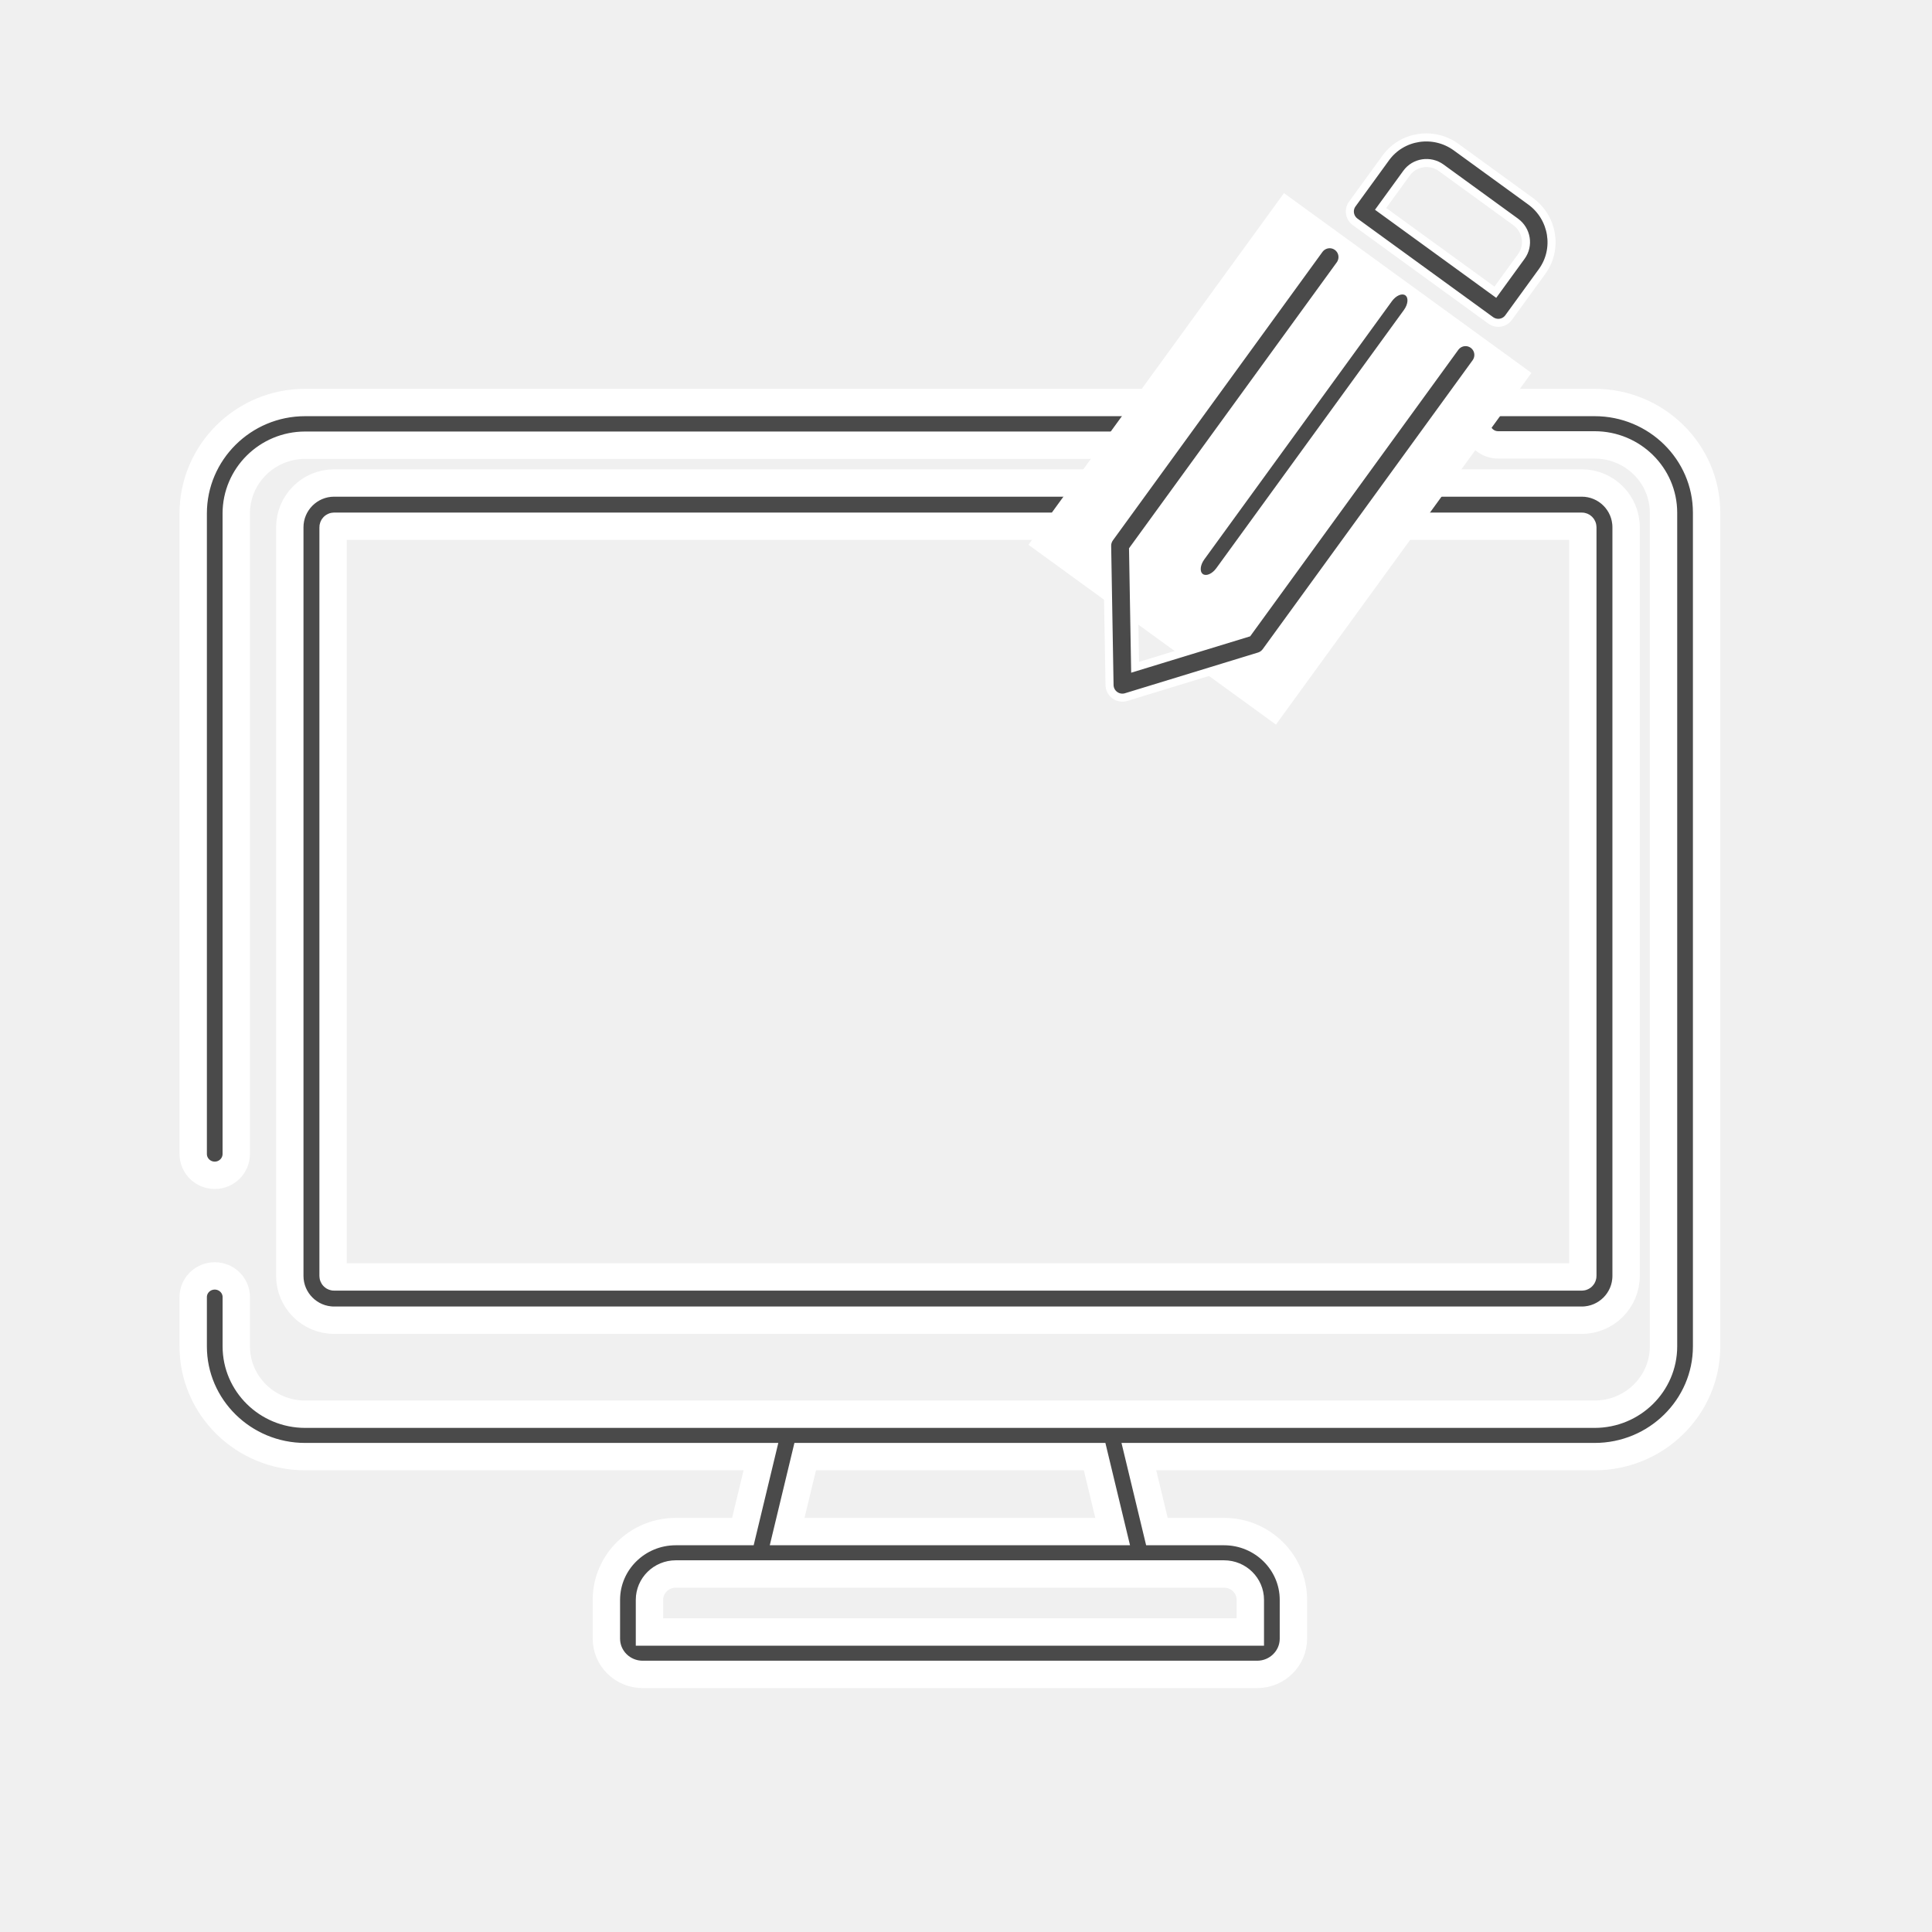
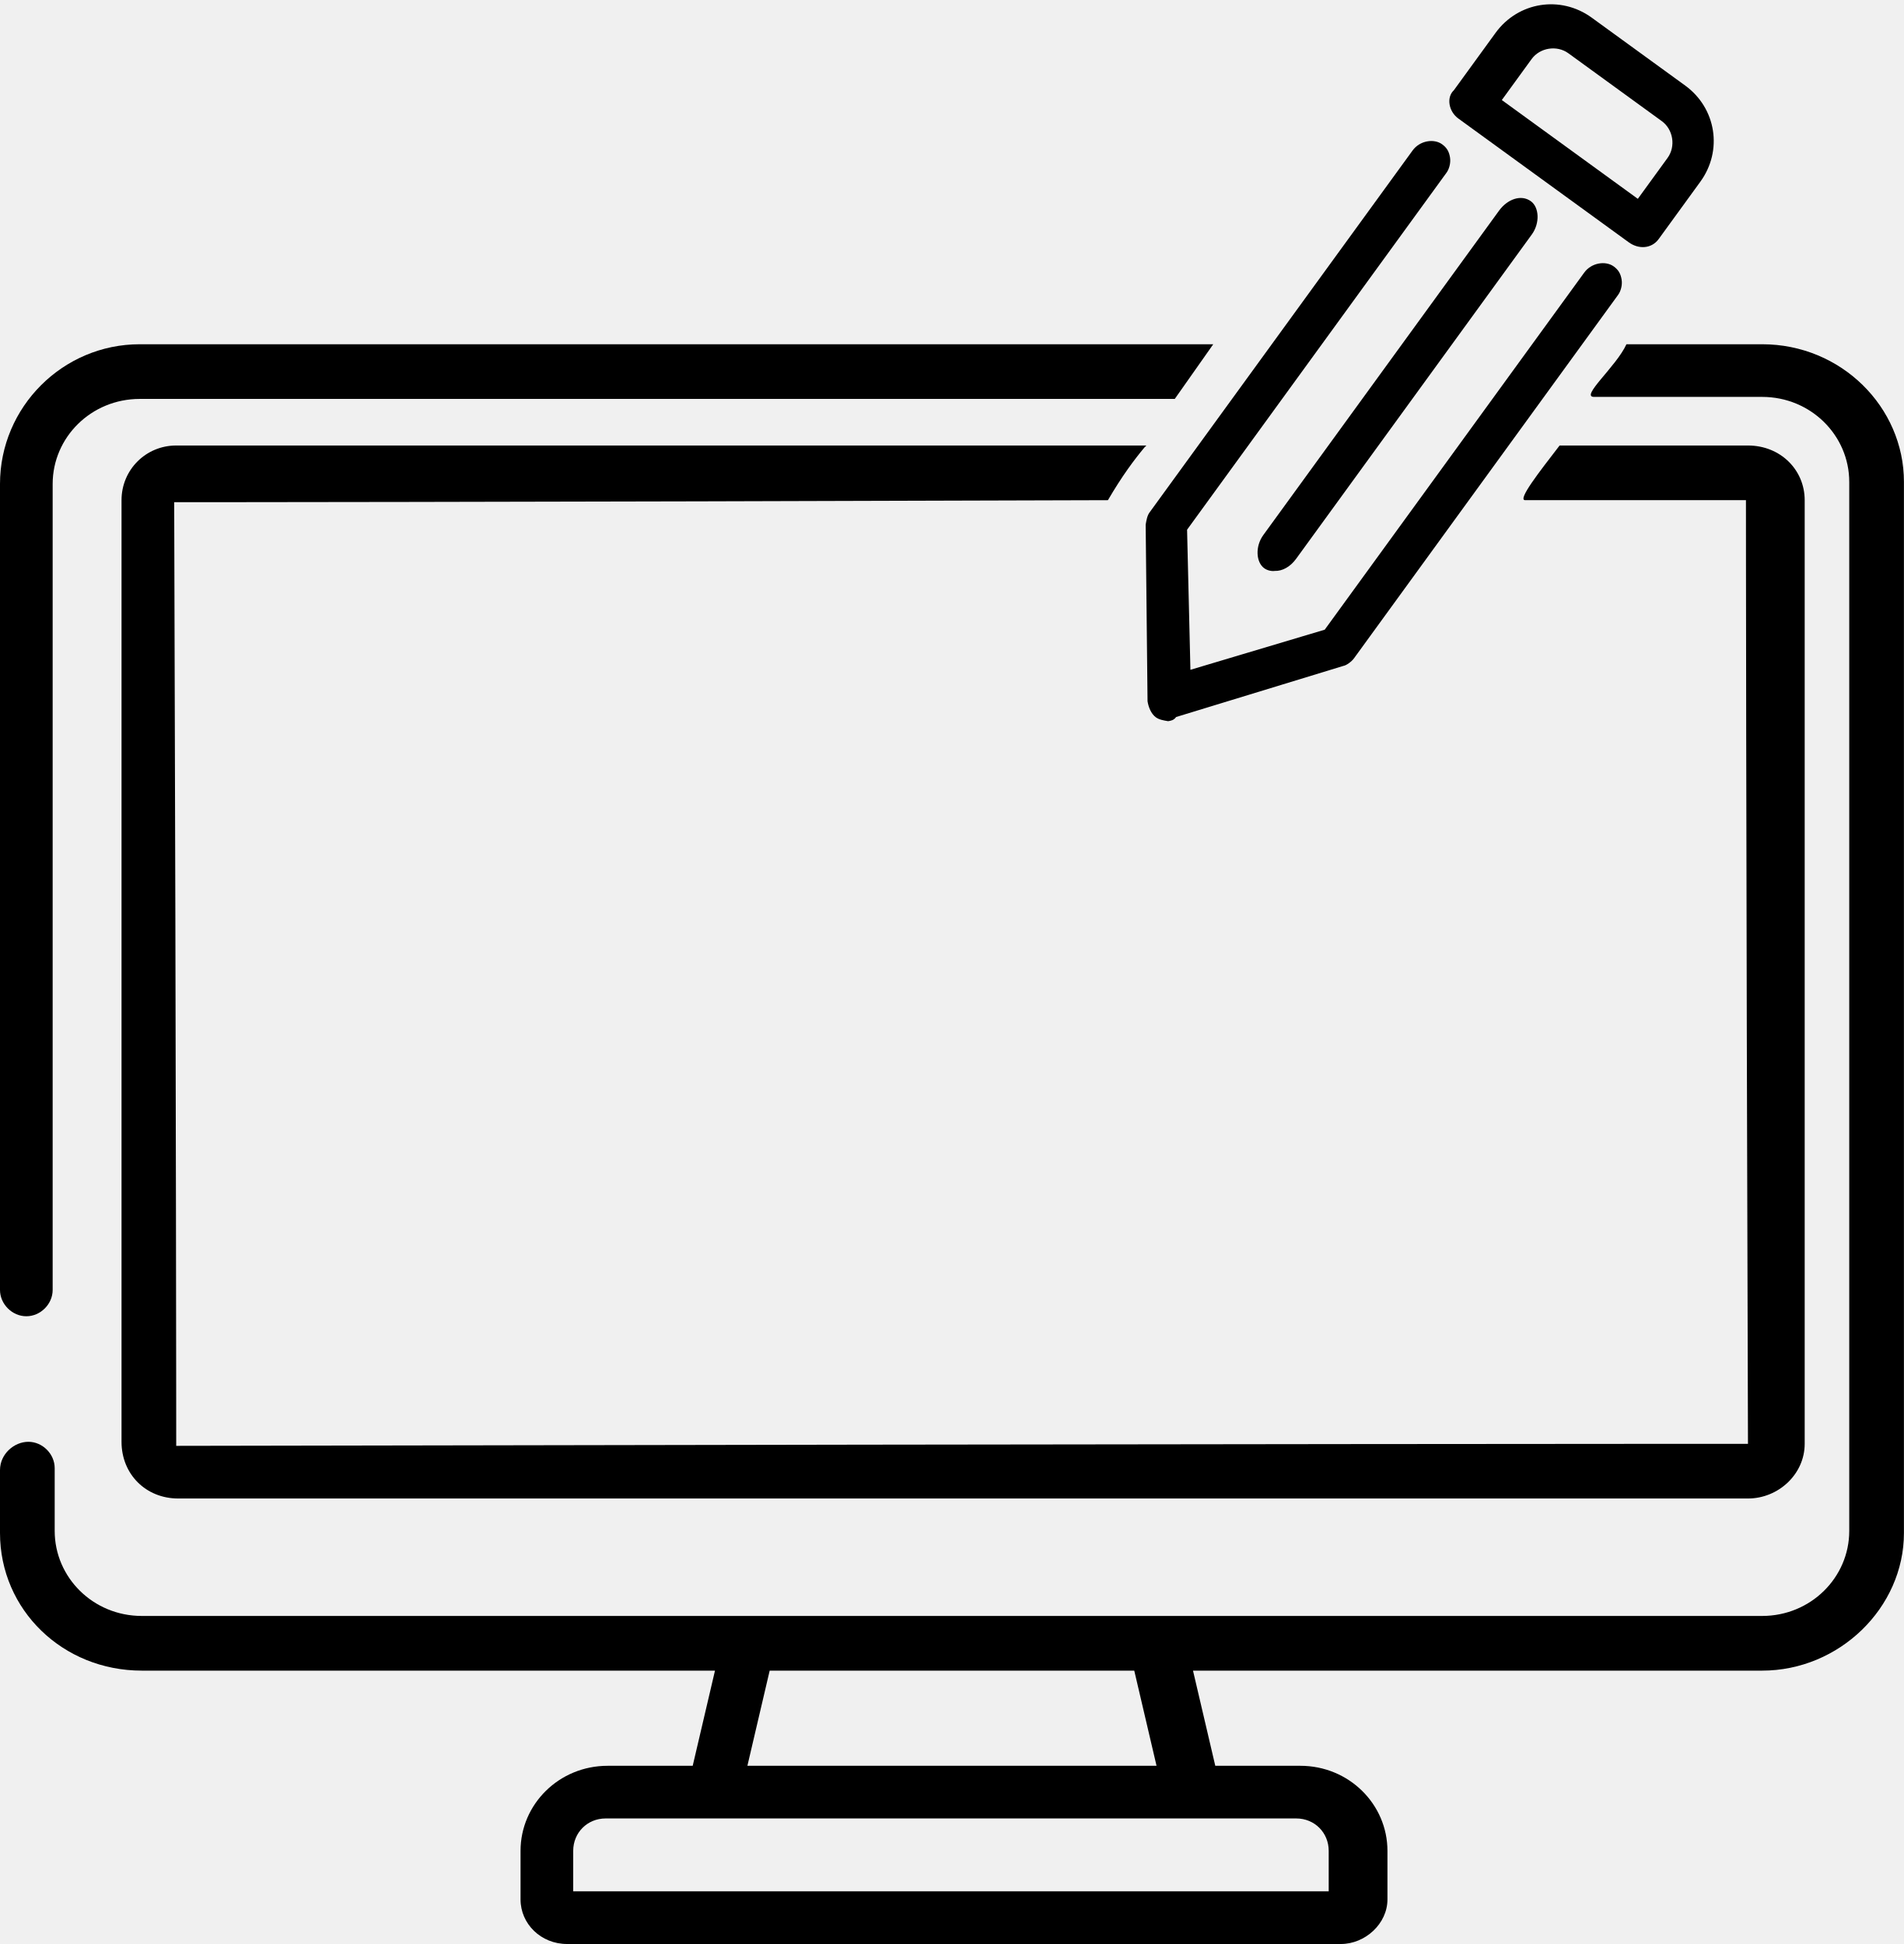
- <svg xmlns="http://www.w3.org/2000/svg" width="120px" height="120px" viewBox="0 0 120 120" version="1.1">
-   <defs />
-   <g id="Page-1" stroke="none" stroke-width="1" fill="none" fill-rule="evenodd">
-     <g id="mdBlog">
-       <g id="003-online-shop" transform="translate(12, 7)">
-         <path d="M60.488,18 L6.95,18 C3.118,18 0,21.093 0,24.894 L0,64.674 C0,65.406 0.599,66 1.337,66 C2.076,66 2.674,65.406 2.674,64.674 L2.674,24.894 C2.674,22.555 4.593,20.653 6.95,20.653 L60.488,20.653 C61.227,20.653 62,20.059 62,19.326 C62,18.594 61.227,18 60.488,18 Z" id="Shape" stroke="#FFFFFF" stroke-width="1.7" fill="#4A4A4A" fill-rule="nonzero" />
-         <path d="M87.047,18 L81.056,18 C80.317,18 79.718,18.59 79.718,19.317 C79.718,20.045 80.317,20.634 81.056,20.634 L87.047,20.634 C89.405,20.634 91.324,22.523 91.324,24.845 L91.324,76.627 C91.324,78.95 89.405,80.839 87.047,80.839 L6.953,80.839 C4.595,80.839 2.676,78.95 2.676,76.627 L2.676,73.566 C2.676,72.838 2.077,72.249 1.338,72.249 C0.599,72.249 0,72.838 0,73.566 L0,76.627 C0,80.402 3.119,83.473 6.953,83.473 L35.263,83.473 L34.142,88.129 L29.972,88.129 C27.597,88.129 25.664,90.031 25.664,92.37 L25.664,94.784 C25.664,96.006 26.674,97 27.915,97 L66.085,97 C67.326,97 68.336,96.006 68.336,94.784 L68.336,92.37 C68.336,90.031 66.403,88.129 64.028,88.129 L59.858,88.129 L58.737,83.473 L87.047,83.473 C90.881,83.473 94,80.402 94,76.627 L94,24.845 C94,21.071 90.881,18 87.047,18 Z M38.012,83.473 L55.988,83.473 L57.109,88.129 L36.891,88.129 L38.012,83.473 Z M64.028,90.763 C64.928,90.763 65.66,91.484 65.66,92.37 L65.66,94.366 L28.34,94.366 L28.34,92.37 C28.34,91.484 29.072,90.763 29.972,90.763 L64.028,90.763 Z" id="Shape" stroke="#FFFFFF" stroke-width="1.7" fill="#4A4A4A" fill-rule="nonzero" />
-         <path d="M86.248,23 C85.568,23 84.703,23 83.654,23 C78.815,23 53.848,23 8.752,23 C7.235,23 6,24.234 6,25.75 L6,72.25 C6,73.766 7.235,75 8.752,75 L86.248,75 C87.765,75 89,73.766 89,72.25 L89,25.75 C89,24.233 87.765,23 86.248,23 Z M86.311,72.25 C86.311,72.285 86.283,72.314 86.248,72.314 L8.752,72.314 C8.717,72.314 8.689,72.285 8.689,72.25 L8.689,25.75 C8.689,25.715 8.717,25.686 8.752,25.686 L86.248,25.686 C86.283,25.686 86.311,25.715 86.311,25.75 L86.311,72.25 Z" id="Shape" stroke="#FFFFFF" stroke-width="1.7" fill="#4A4A4A" fill-rule="nonzero" />
-         <rect id="Rectangle" fill="#FFFFFF" transform="translate(67.5, 21.5) rotate(36) translate(-67.5, -21.5) " x="58" y="8" width="19" height="27" />
-         <g id="pencil" transform="translate(69, 20) rotate(36) translate(-69, -20) translate(63, 0)" fill="#4A4A4A" fill-rule="nonzero">
-           <path d="M0,32.287 C0,32.467 0.057,32.638 0.162,32.777 L5.362,39.681 C5.515,39.885 5.75,40 6,40 C6.25,40 6.485,39.885 6.638,39.681 L11.838,32.777 C11.943,32.638 12,32.467 12,32.287 L12,10.112 C12,9.662 11.645,9.302 11.201,9.302 C10.756,9.302 10.401,9.662 10.401,10.112 L10.401,32.017 L6,37.857 L1.599,32.017 L1.599,10.153 C1.599,9.703 1.244,9.343 0.799,9.343 C0.355,9.343 0,9.703 0,10.153 L0,32.287 L0,32.287 Z" id="Shape" stroke="#FFFFFF" stroke-width="0.5" />
-           <path d="M5.538,10.09 L5.538,29.91 C5.538,30.347 5.744,30.698 6,30.698 C6.256,30.698 6.462,30.347 6.462,29.91 L6.462,10.09 C6.462,9.653 6.256,9.302 6,9.302 C5.744,9.302 5.538,9.653 5.538,10.09 Z" id="Shape" />
-           <path d="M0,3.109 L0,6.651 C0,7.09 0.356,7.442 0.8,7.442 L11.2,7.442 C11.644,7.442 12,7.09 12,6.651 L12,3.109 C12,1.399 10.594,0 8.857,0 L3.143,0 C1.414,0 0,1.391 0,3.109 Z M10.408,3.109 L10.408,5.859 L1.6,5.859 L1.6,3.109 C1.6,2.27 2.295,1.583 3.143,1.583 L8.857,1.583 C9.713,1.583 10.408,2.262 10.408,3.109 Z" id="Shape" stroke="#FFFFFF" stroke-width="0.5" />
+ <svg xmlns="http://www.w3.org/2000/svg" version="1.1" id="Layer_1" x="0px" y="0px" viewBox="0 0 94 96" style="enable-background:new 0 0 94 96;" xml:space="preserve">
+   <g id="Page-1">
+     <g id="mdBlog" transform="translate(0, -1)">
+       <path id="Shape" d="M59.9,18h-53C3.1,18,0,21.1,0,24.9v39.8C0,65.4,0.6,66,1.3,66s1.3-0.6,1.3-1.3V24.9c0-2.3,1.9-4.2,4.3-4.2H58    L59.9,18z" />
+       <path id="Shape_1_" d="M87,18h-6.7c-0.5,1.1-2.3,2.6-1.6,2.6H87c2.4,0,4.3,1.9,4.3,4.2v51.8c0,2.3-1.9,4.2-4.3,4.2H7    c-2.4,0-4.3-1.9-4.3-4.2v-3.1c0-0.7-0.6-1.3-1.3-1.3S0,72.8,0,73.6v3.1c0,3.8,3.1,6.8,7,6.8h28.3l-1.1,4.7H30    c-2.4,0-4.3,1.9-4.3,4.2v2.4c0,1.2,1,2.2,2.3,2.2h38.2c1.2,0,2.3-1,2.3-2.2v-2.4c0-2.3-1.9-4.2-4.3-4.2H60l-1.1-4.7H87    c3.8,0,7-3.1,7-6.8V24.8C94,21.1,90.9,18,87,18z M38,83.5h18l1.1,4.7H36.9L38,83.5z M64,90.8c0.9,0,1.6,0.7,1.6,1.6v2H28.3v-2    c0-0.9,0.7-1.6,1.6-1.6H64z" />
+       <path id="Shape_2_" d="M56.6,23c-12.1,0-28,0-47.9,0C7.2,23,6,24.2,6,25.7v46.5C6,73.8,7.2,75,8.8,75h77.5c1.5,0,2.8-1.2,2.8-2.7    V25.7c0-1.5-1.2-2.7-2.8-2.7c-0.7,0-1.5,0-2.6,0s-3.3,0-6.7,0c-1,1.3-2.1,2.7-1.7,2.7c2.5,0,6.2,0,10.9,0c0,0,0,15.5,0.1,46.6    c0,0-25.9,0-77.6,0.1c0,0,0-15.5-0.1-46.6c0,0,15.4,0,46.1-0.1c0.7-1.2,1.3-2,1.8-2.6L56.6,23z" />
+       <g id="pencil" transform="translate(69, 20) rotate(36) translate(-69, -20) translate(63, 0)">
+         <g>
+           <path id="Shape_6_" d="M0,32.3c0,0.2,0.1,0.4,0.2,0.5l5.2,6.9C5.5,39.9,5.7,40,6,40c0.3,0,0.5-0.1,0.6-0.3l5.2-6.9      c0.1-0.1,0.2-0.3,0.2-0.5l0-22.2c0-0.4-0.4-0.8-0.8-0.8s-0.8,0.4-0.8,0.8l0,21.9L6,37.9L1.6,32l0-21.9c0-0.4-0.4-0.8-0.8-0.8      S0,9.7,0,10.2L0,32.3L0,32.3z" />
+           <path d="M6.6,40.1c-0.2,0.1-0.4,0.2-0.6,0.2c-0.3,0-0.6-0.2-0.8-0.4l-5.2-7c-0.1-0.2-0.2-0.4-0.2-0.6l0,0l0-22.1      c0-0.6,0.5-1.1,1-1.1c0.3,0,0.5,0.1,0.7,0.3s0.3,0.5,0.3,0.7l0,21.8L6,37.4l4.2-5.5l0-21.8c0-0.6,0.5-1.1,1-1.1      c0.3,0,0.5,0.1,0.7,0.3c0.2,0.2,0.3,0.5,0.3,0.7l0,22.2c0,0.2-0.1,0.5-0.2,0.6l-5.2,6.9C6.8,39.9,6.7,40,6.6,40.1z M0.2,32.3      L0.2,32.3c0,0.1,0,0.2,0.1,0.3l5.2,6.9c0.1,0.1,0.3,0.2,0.4,0.2c0.2,0,0.3-0.1,0.4-0.2l5.2-6.9c0.1-0.1,0.1-0.2,0.1-0.3l0-22.2      c0-0.2-0.1-0.3-0.2-0.4c-0.1-0.1-0.2-0.2-0.4-0.2c-0.3,0-0.5,0.2-0.5,0.6l0,22L6,38.3l-4.7-6.2V32l0-21.9c0-0.2-0.1-0.3-0.2-0.4      c0,0-0.2-0.1-0.3-0.1c-0.3,0-0.5,0.2-0.5,0.6L0.2,32.3L0.2,32.3z" />
        </g>
+         <g>
+           <path id="Shape_3_" d="M5.5,10.1l0,19.8c0,0.4,0.2,0.8,0.5,0.8s0.5-0.4,0.5-0.8l0-19.8c0-0.4-0.2-0.8-0.5-0.8S5.5,9.7,5.5,10.1z      " />
+           <path d="M6.5,31c-0.1,0.1-0.3,0.2-0.5,0.2c-0.5,0-1-0.6-1-1.3l0-19.8c0-0.7,0.4-1.3,1-1.3c0.5,0,1,0.6,1,1.3l0,19.8      C7,30.4,6.8,30.8,6.5,31z" />
+         </g>
+         <path id="Shape_5_" d="M-0.3,3.1c0-1.9,1.5-3.4,3.4-3.4l5.7,0c1.9,0,3.4,1.5,3.4,3.4l0,3.5c0,0.6-0.5,1-1.1,1l-10.4,0     c-0.6,0-1.1-0.5-1-1L-0.3,3.1z M10.2,3.1c0-0.7-0.6-1.3-1.3-1.3l-5.7,0c-0.7,0-1.3,0.6-1.3,1.3l0,2.5l8.3,0V3.1z" />
      </g>
    </g>
  </g>
</svg>
